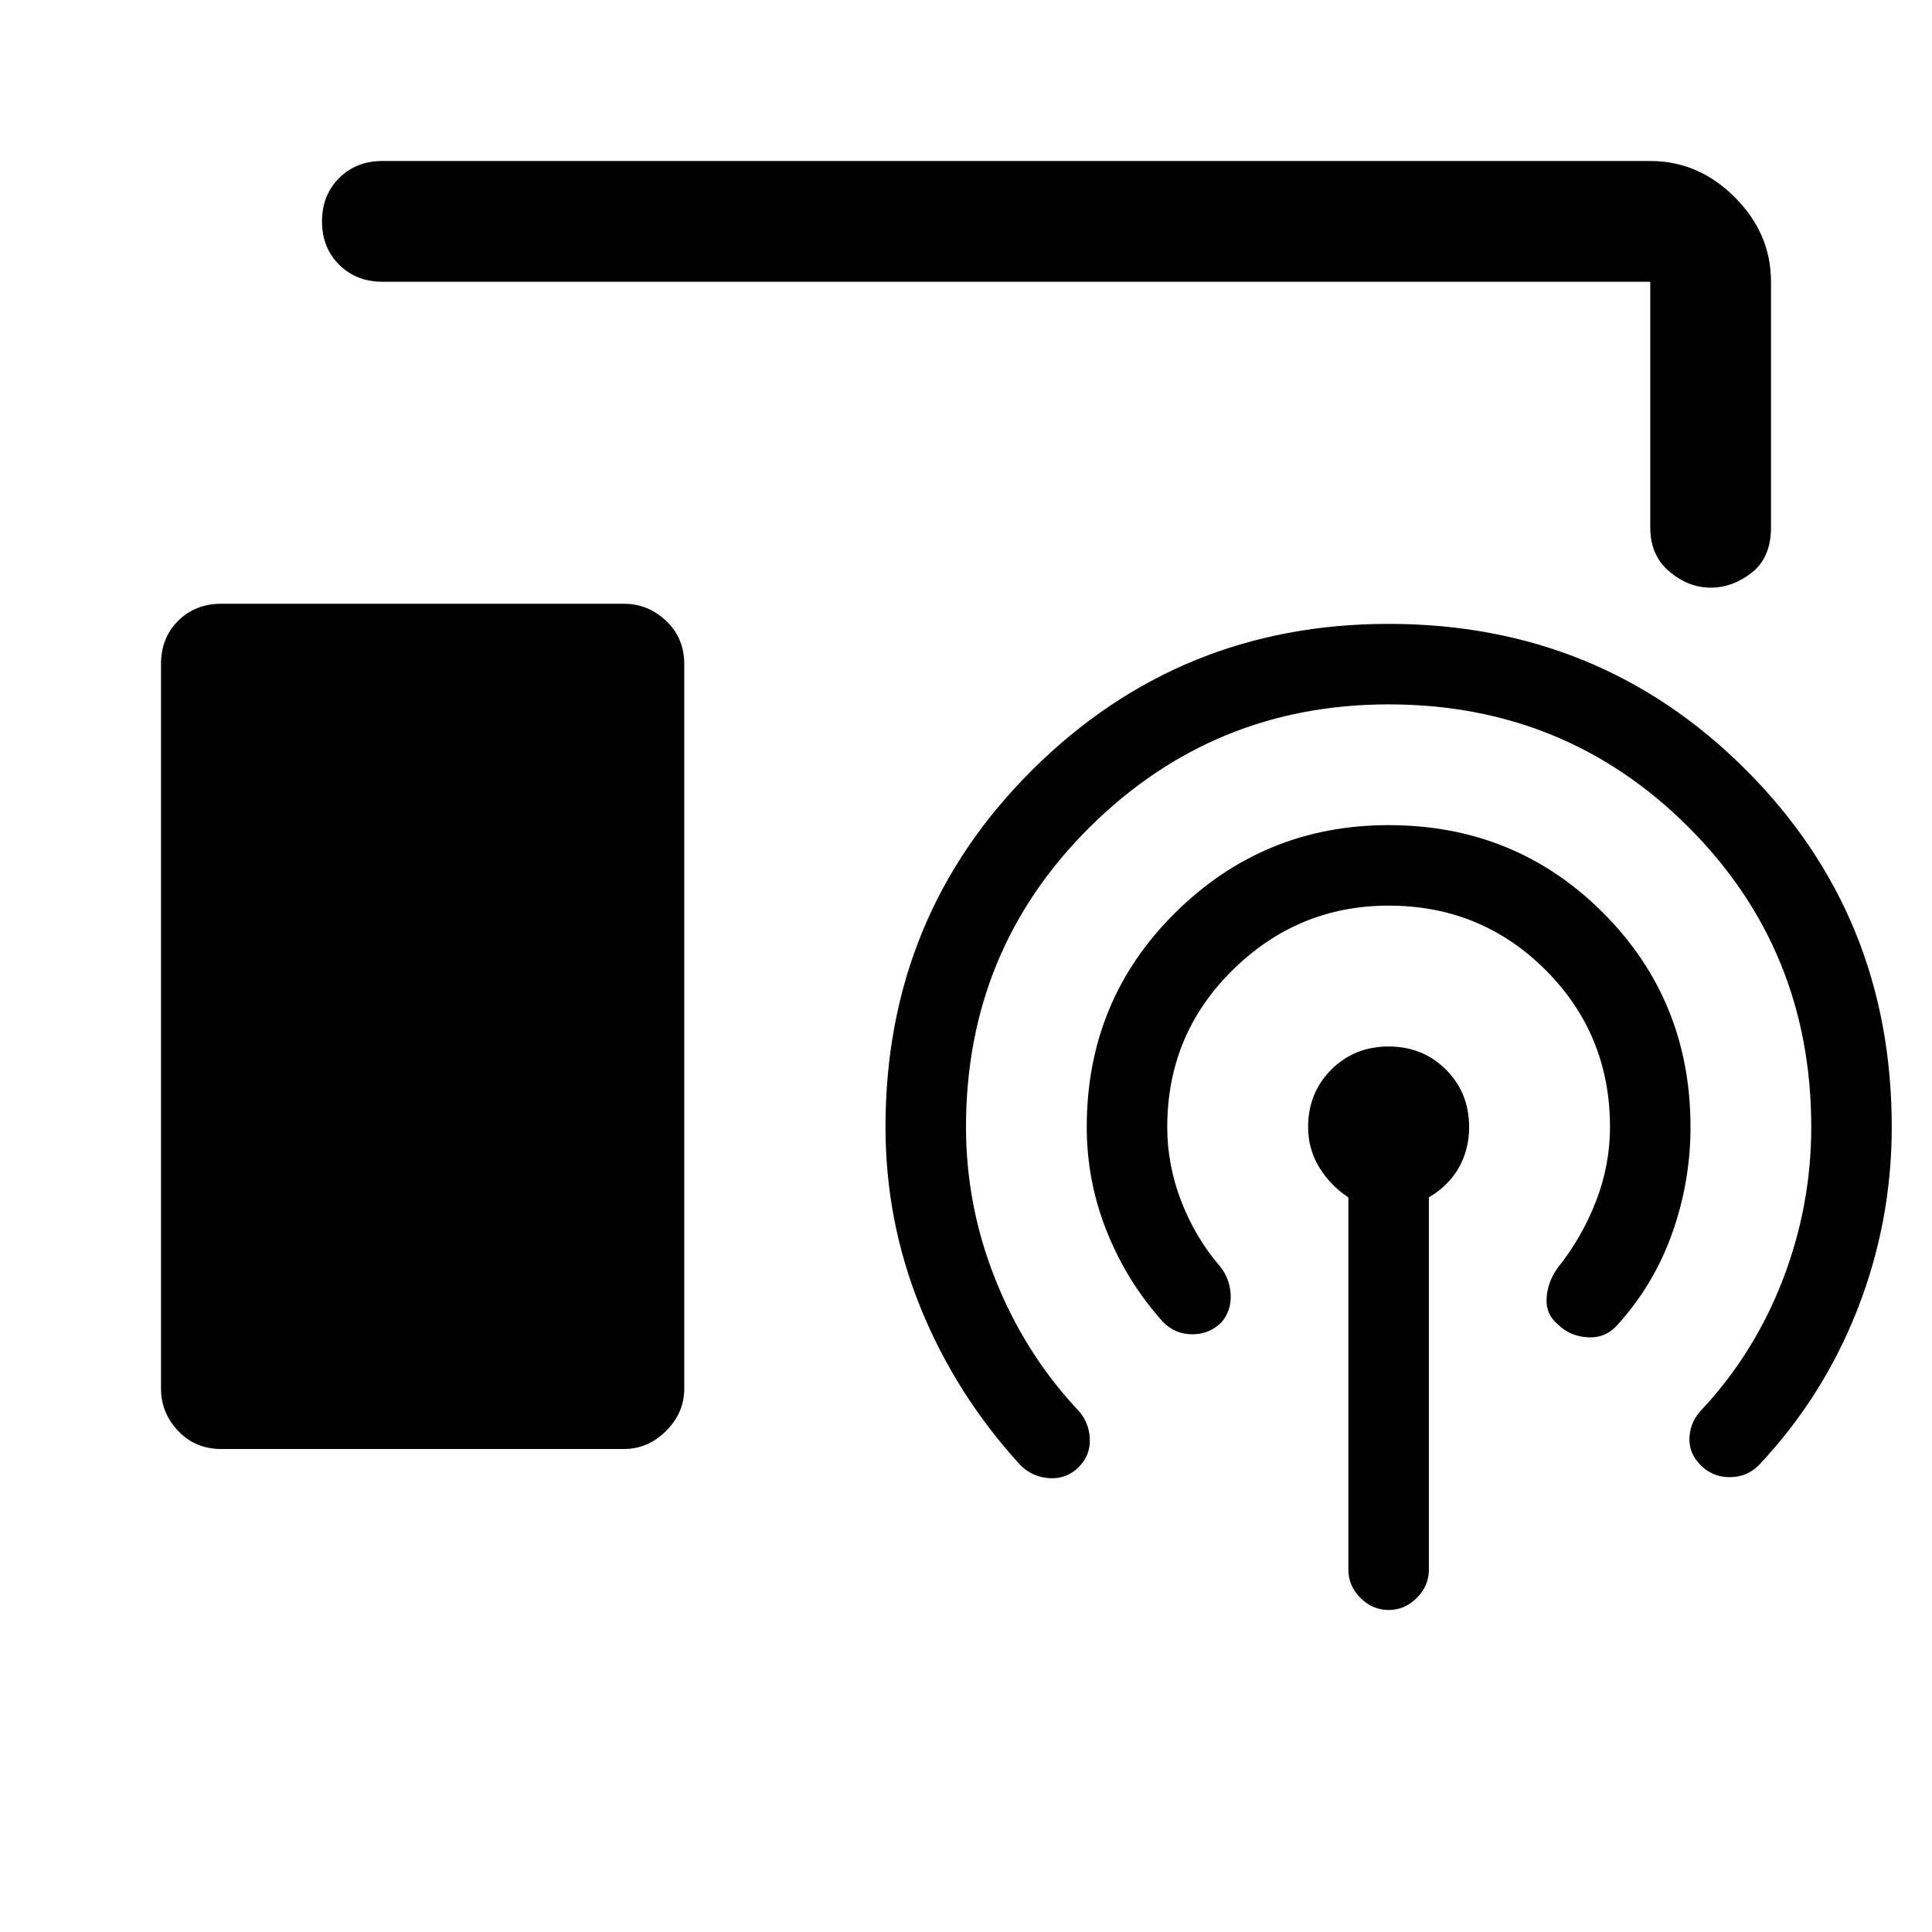
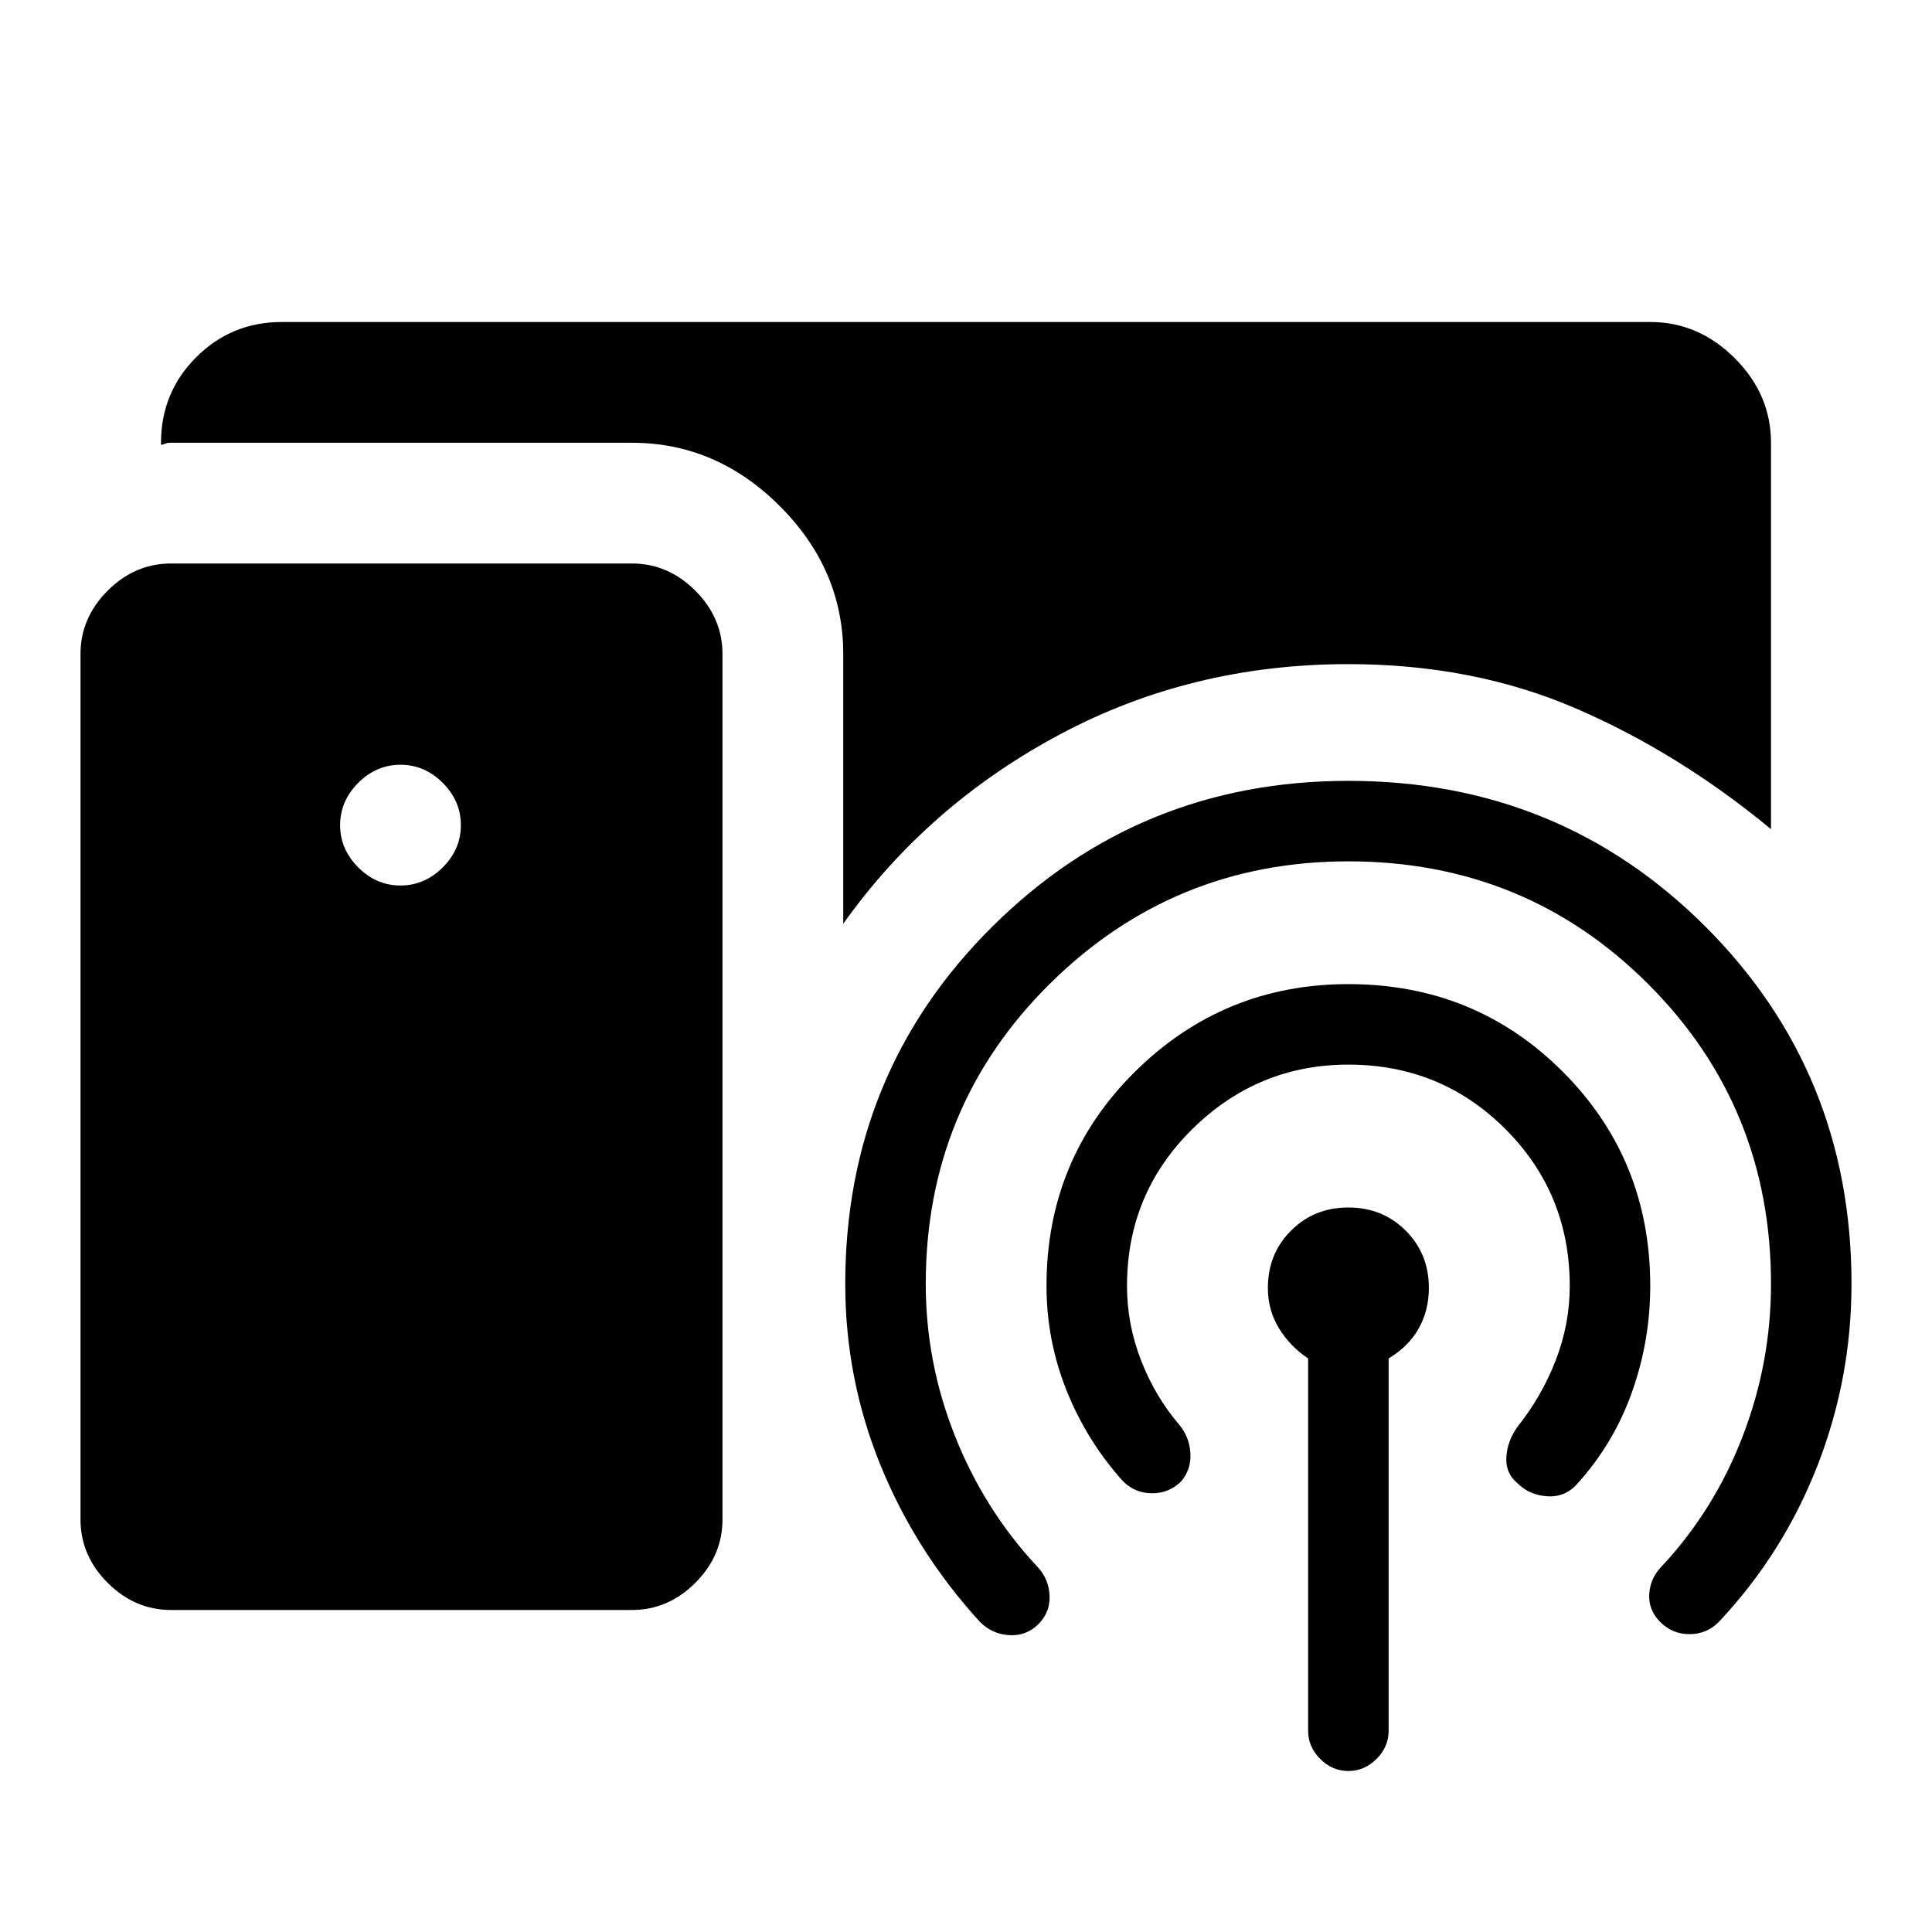
<svg xmlns="http://www.w3.org/2000/svg" width="48" height="48" viewBox="0 -960 960 960">
-   <path d="M110-240q-13 0-21.5-9T80-270v-360q0-13 8.5-21.5T110-660h200q12 0 21 8.5t9 21.5v360q0 12-9 21t-21 9H110Zm560 60v-185q-9-6-14.5-15t-5.5-20q0-17 11.5-28.5T690-440q17 0 28.5 11.5T730-400q0 11-5 20t-15 15v185q0 8-6 14t-14 6q-8 0-14-6t-6-14Zm20-330q-45 0-77.5 32T580-400q0 19 7 37t19 32q5 6 5.5 14t-4.5 14q-6 6-14.5 6t-14.5-6q-18-20-28-45t-10-52q0-63 44-106.5T690-550q63 0 106.5 43.5T840-400q0 27-9 52.5T804-302q-6 7-15 6.5t-15-6.5q-6-5-5.5-13t5.5-15q12-15 19-33t7-37q0-46-32-78t-78-32Zm0-100q-87 0-148.5 61T480-400q0 39 14.5 75.5T535-260q6 6 6.5 14.5T536-231q-6 6-14.5 5.5T507-232q-32-35-49.5-78T440-400q0-105 73-177.5T690-650q105 0 177.5 72.5T940-400q0 47-17 90.5T874-232q-6 6-14.5 6t-14.5-6q-6-6-5.5-14t6.5-14q26-28 40-64.5t14-75.5q0-88-61-149t-149-61ZM190-820q-13 0-21.5-8.5T160-850q0-13 8.5-21.5T190-880h630q24 0 42 18t18 42v122q0 15-9.5 22.5T850-668q-11 0-20.5-8t-9.5-22v-122H190Z" />
+   <path d="M670-80q-8 0-14-6t-6-14v-185q-9-6-14.5-15t-5.5-20q0-17 11.5-28.5T670-360q17 0 28.5 11.5T710-320q0 11-5 20t-15 15v185q0 8-6 14t-14 6Zm0-351q-45 0-77.5 32T560-321q0 19 7 37t19 32q5 6 5.5 14t-4.5 14q-6 6-14.5 6t-14.5-6q-18-20-28-45t-10-52q0-63 44-106.5T670-471q63 0 106.5 43.5T820-321q0 27-9 52.5T784-223q-6 7-15 6.5t-15-6.5q-6-5-5.5-13t5.5-15q12-15 19-33t7-37q0-46-32-78t-78-32Zm0-101q-87 0-148.5 61T460-322q0 39 14.5 75.5T515-182q6 6 6.5 14.5T516-153q-6 6-14.5 5.5T487-154q-32-35-49.5-78T420-322q0-105 73-177.5T670-572q105 0 177.5 72.5T920-322q0 47-17 90.5T854-154q-6 6-14.5 6t-14.5-6q-6-6-5.5-14t6.5-14q26-28 40-64.5t14-75.5q0-88-61-149t-149-61ZM85-160q-18 0-31.5-13.5T40-205v-430q0-18 13.5-31.5T85-680h229q18 0 31.5 13.5T359-635v430q0 18-13.5 31.5T314-160H85Zm585-470q-78 0-143.5 35T419-501v-134q0-42-31.5-73.5T314-740H85q-2 0-3 .5t-2 .5v-1q0-25 17.5-42.5T140-800h680q24 0 42 18t18 42v192q-46-38-97-60t-113-22ZM199-520q12 0 21-9t9-21q0-12-9-21t-21-9q-12 0-21 9t-9 21q0 12 9 21t21 9Z" />
</svg>
